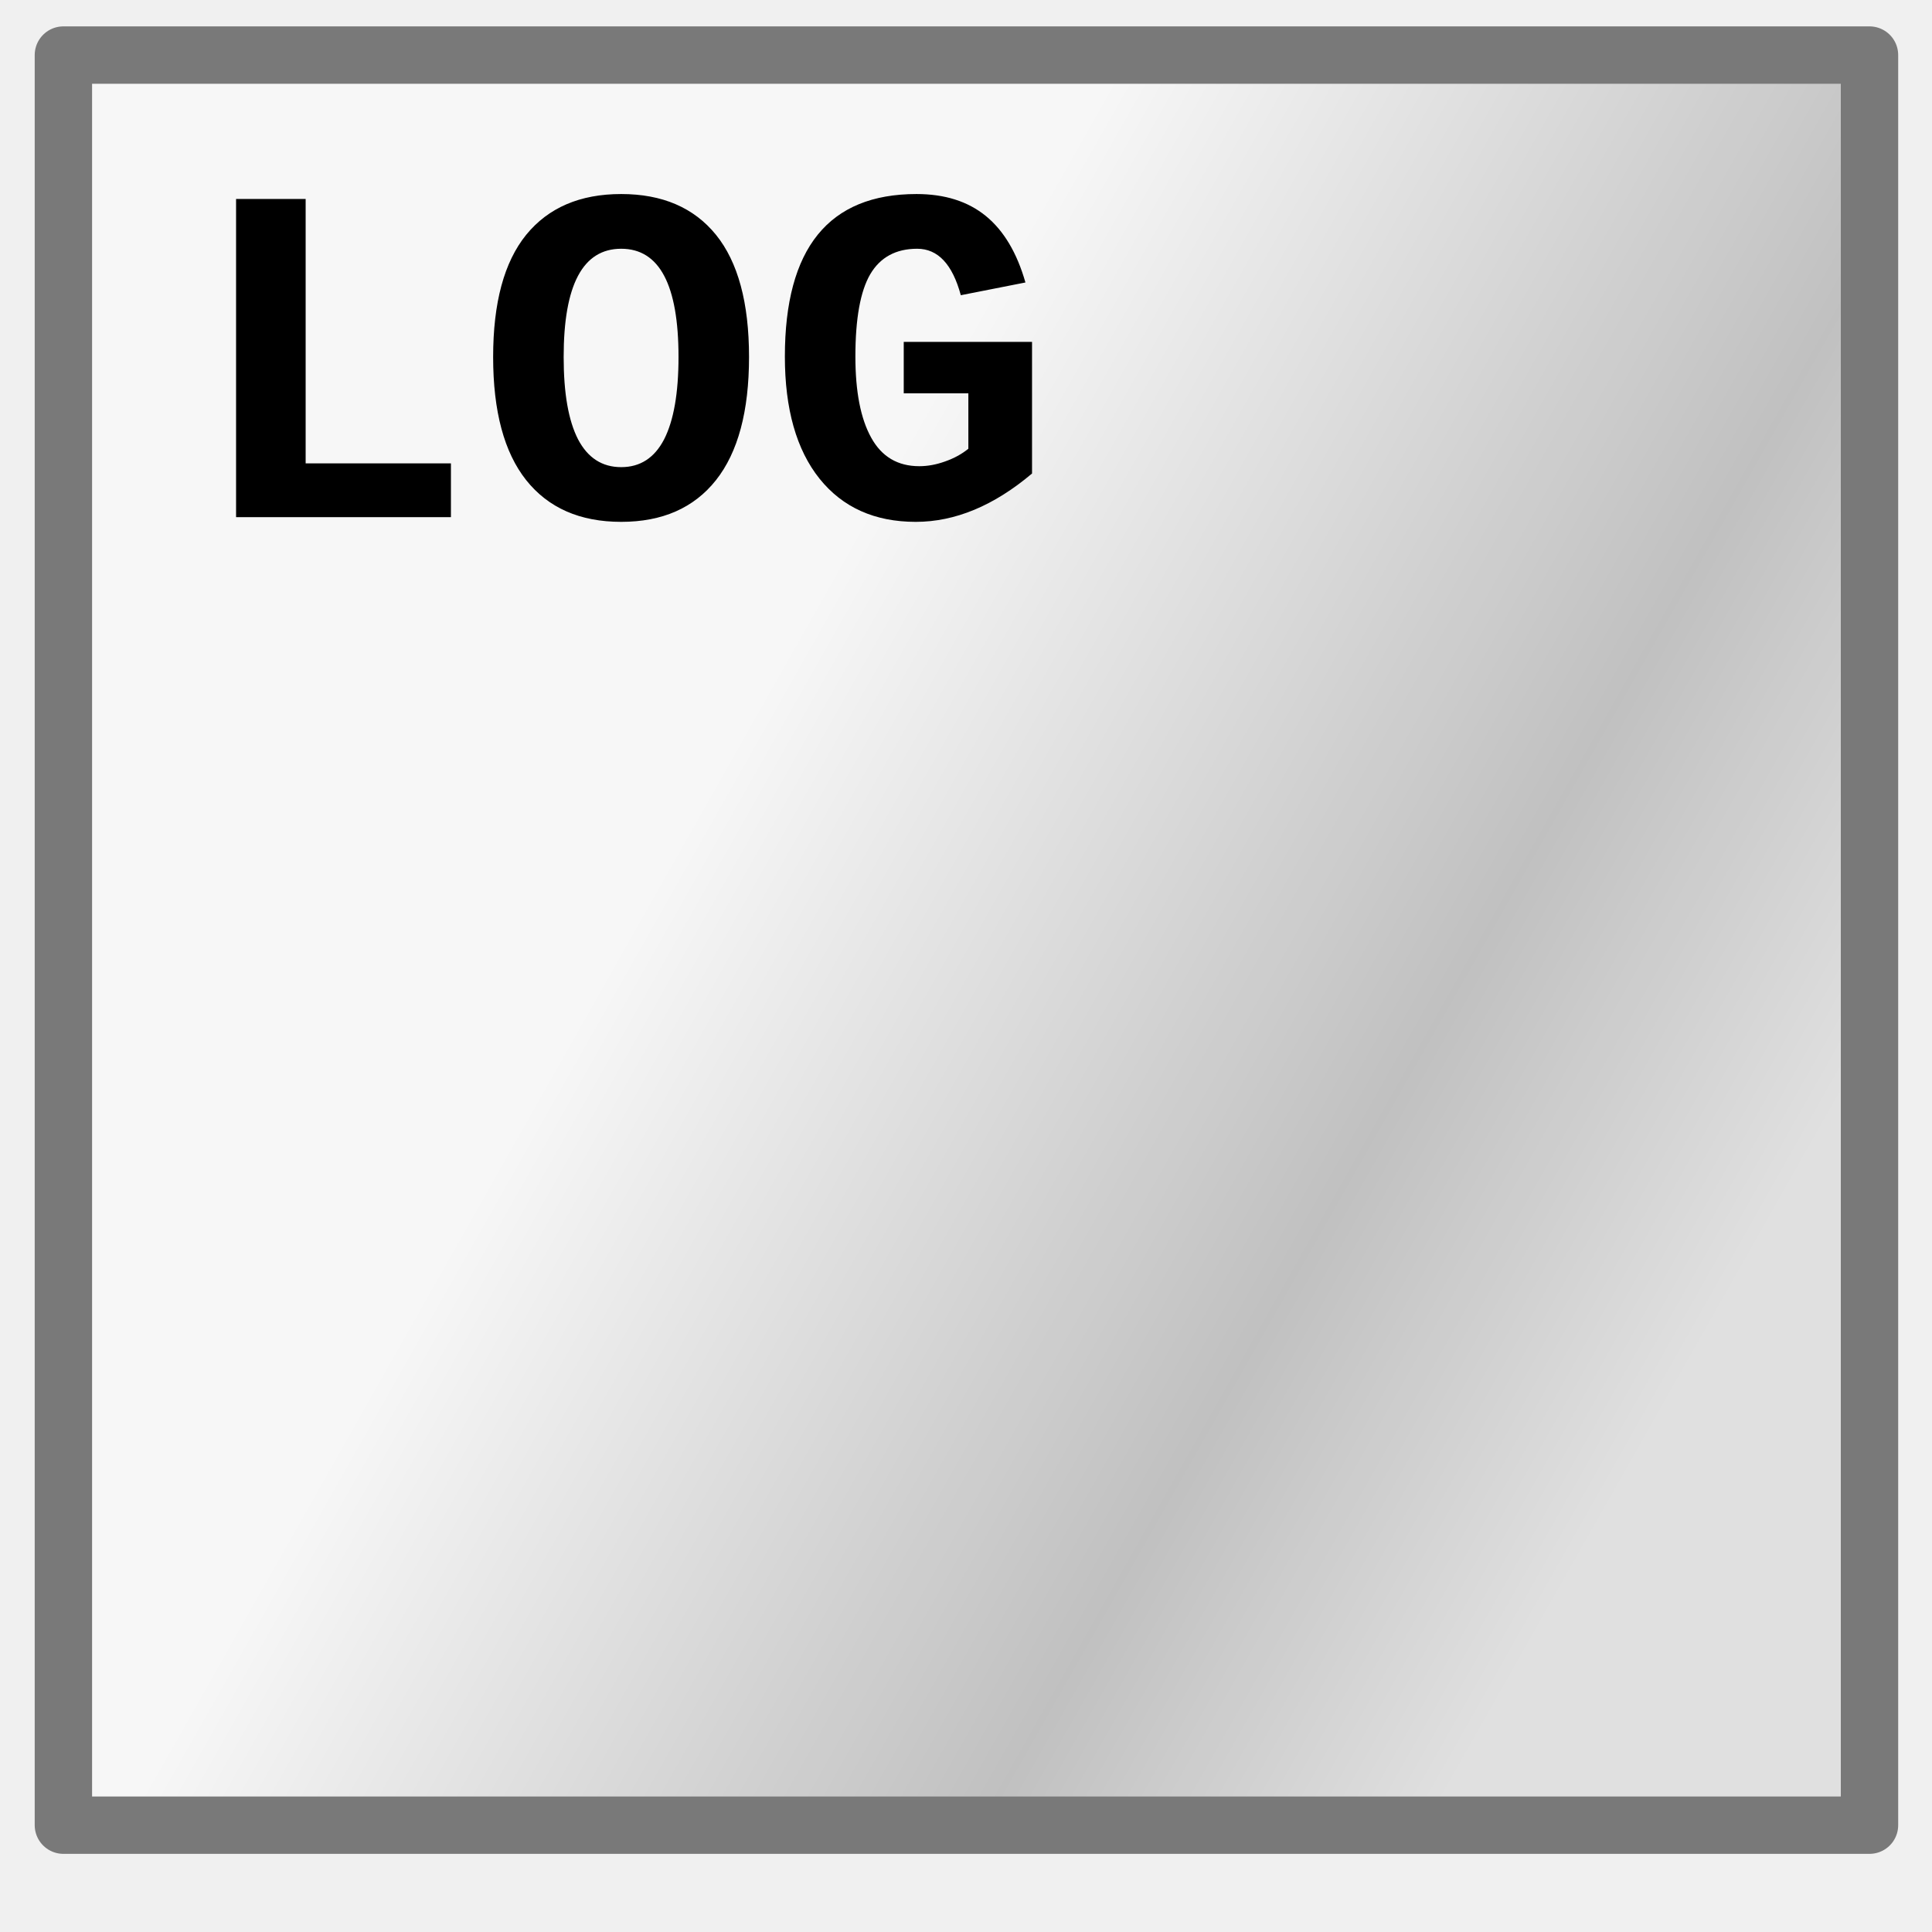
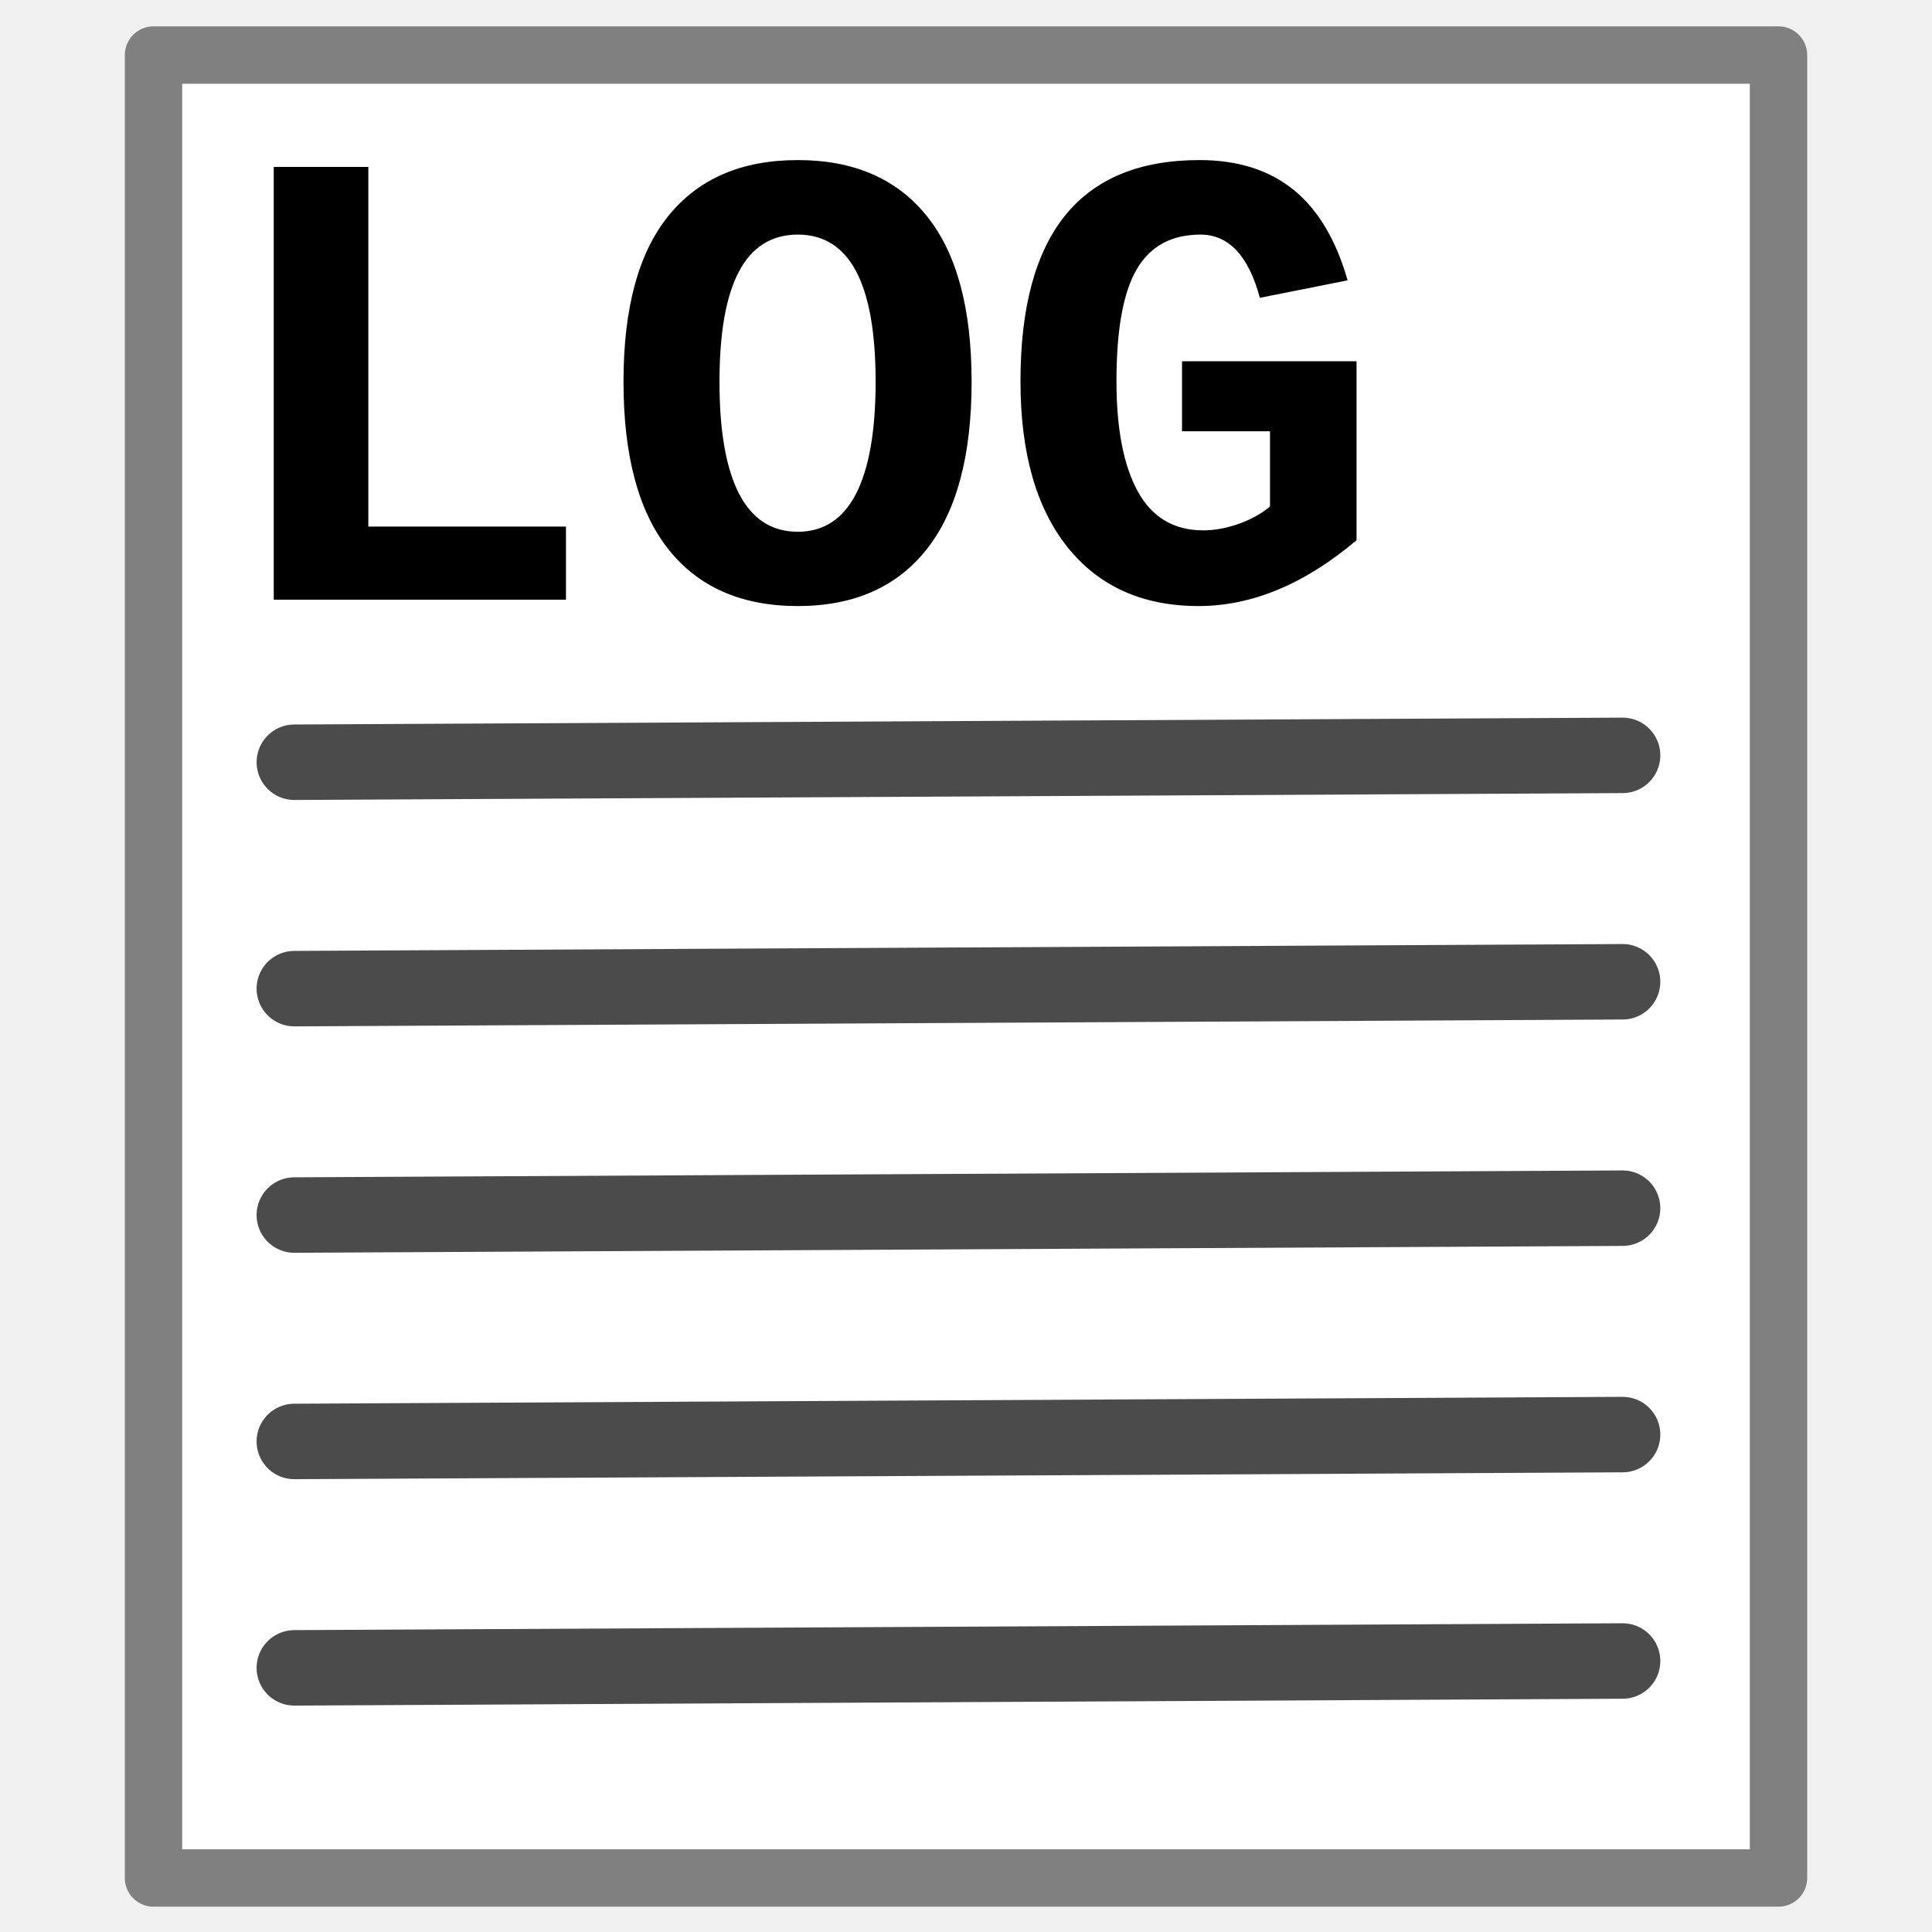
- <svg xmlns="http://www.w3.org/2000/svg" xmlns:xlink="http://www.w3.org/1999/xlink" width="128" height="128" id="svg2" version="1.0">
+ <svg xmlns="http://www.w3.org/2000/svg" width="128" height="128" id="svg2" version="1.0">
  <defs id="defs4">
    <linearGradient id="linearGradient2416">
      <stop style="stop-color:#d0d0d0;stop-opacity:1;" offset="0" id="stop2418" />
      <stop id="stop3680" offset="0.34" style="stop-color:#909090;stop-opacity:1;" />
      <stop style="stop-color:#ffffff;stop-opacity:1;" offset="1" id="stop2420" />
    </linearGradient>
-     <linearGradient xlink:href="#linearGradient2416" id="linearGradient2422" x1="80.252" y1="78.8" x2="68.838" y2="48.539" gradientUnits="userSpaceOnUse" gradientTransform="matrix(0.9476298,0,0,4.437272,3.708598,-202.538)" />
-     <filter id="filter3676" x="-0.196" width="1.391" y="-0.271" height="1.541">
-       <feGaussianBlur stdDeviation="9.883" id="feGaussianBlur3678" />
-     </filter>
  </defs>
  <g id="layer1">
-     <path style="opacity:0.494;fill:url(#linearGradient2422);fill-opacity:1;stroke:#000000;stroke-width:3.801;stroke-linecap:round;stroke-linejoin:round;stroke-miterlimit:4;stroke-dasharray:none;stroke-dashoffset:0;stroke-opacity:1" d="M 4.2,3.648 L 123.859,3.648 L 123.859,120.922 L 4.2,120.922 L 4.2,3.648 z" id="rect2411" />
-     <text xml:space="preserve" style="font-size:40px;font-style:normal;font-variant:normal;font-weight:bold;font-stretch:normal;text-align:start;line-height:100%;writing-mode:lr-tb;text-anchor:start;opacity:1;fill:#000000;fill-opacity:1;stroke:none;stroke-width:3;stroke-linecap:butt;stroke-linejoin:round;stroke-miterlimit:4;stroke-dasharray:6, 3;stroke-dashoffset:0;stroke-opacity:1;font-family:Liberation Mono;-inkscape-font-specification:Liberation Mono Bold" x="12.342" y="34.26" id="text2412">
-       <tspan x="12.342" y="34.26" style="font-size:32px;font-style:normal;font-variant:normal;font-weight:bold;font-stretch:normal;text-align:start;text-anchor:start;fill:#000000;fill-opacity:1;stroke:none;font-family:Liberation Mono;-inkscape-font-specification:Liberation Mono Bold" id="tspan3206">LOG</tspan>
+     <path style="opacity:1;fill:#ffffff;fill-opacity:1;stroke:#808080;stroke-width:3.801;stroke-linecap:round;stroke-linejoin:round;stroke-miterlimit:4;stroke-opacity:1;stroke-dasharray:none;stroke-dashoffset:0" d="m 10.17,3.648 107.66,0 0,120.773 -107.66,0 0,-120.773 z" id="rect2411" />
+     <text xml:space="preserve" style="font-size:54.42px;font-style:normal;font-variant:normal;font-weight:bold;font-stretch:normal;text-align:start;line-height:100%;writing-mode:lr-tb;text-anchor:start;fill:#000000;fill-opacity:1;stroke:none;font-family:Liberation Mono;-inkscape-font-specification:Liberation Mono Bold" x="13.653" y="39.728" id="text2412">
+       <tspan x="13.653" y="39.728" style="font-size:43.536px;font-style:normal;font-variant:normal;font-weight:bold;font-stretch:normal;text-align:start;text-anchor:start;fill:#000000;fill-opacity:1;stroke:none;font-family:Liberation Mono;-inkscape-font-specification:Liberation Mono Bold" id="tspan3206">LOG</tspan>
    </text>
+     <path style="fill:none;stroke:#4b4b4b;stroke-width:5;stroke-linecap:round;stroke-linejoin:miter;stroke-miterlimit:4;stroke-opacity:1;stroke-dasharray:none" d="m 19.5,50.5 88,-0.455" id="path3684" />
+     <path style="fill:none;stroke:#4b4b4b;stroke-width:5;stroke-linecap:round;stroke-linejoin:miter;stroke-miterlimit:4;stroke-opacity:1;stroke-dasharray:none" d="m 19.5,65.5 88,-0.455" id="path3684-2" />
+     <path style="fill:none;stroke:#4b4b4b;stroke-width:5;stroke-linecap:round;stroke-linejoin:miter;stroke-miterlimit:4;stroke-opacity:1;stroke-dasharray:none" d="m 19.5,80.5 88,-0.455" id="path3684-6" />
+     <path style="fill:none;stroke:#4b4b4b;stroke-width:5;stroke-linecap:round;stroke-linejoin:miter;stroke-miterlimit:4;stroke-opacity:1;stroke-dasharray:none" d="m 19.5,95.5 88,-0.455" id="path3684-3" />
+     <path style="fill:none;stroke:#4b4b4b;stroke-width:5;stroke-linecap:round;stroke-linejoin:miter;stroke-miterlimit:4;stroke-opacity:1;stroke-dasharray:none" d="m 19.5,110.5 88,-0.455" id="path3684-68" />
  </g>
</svg>
